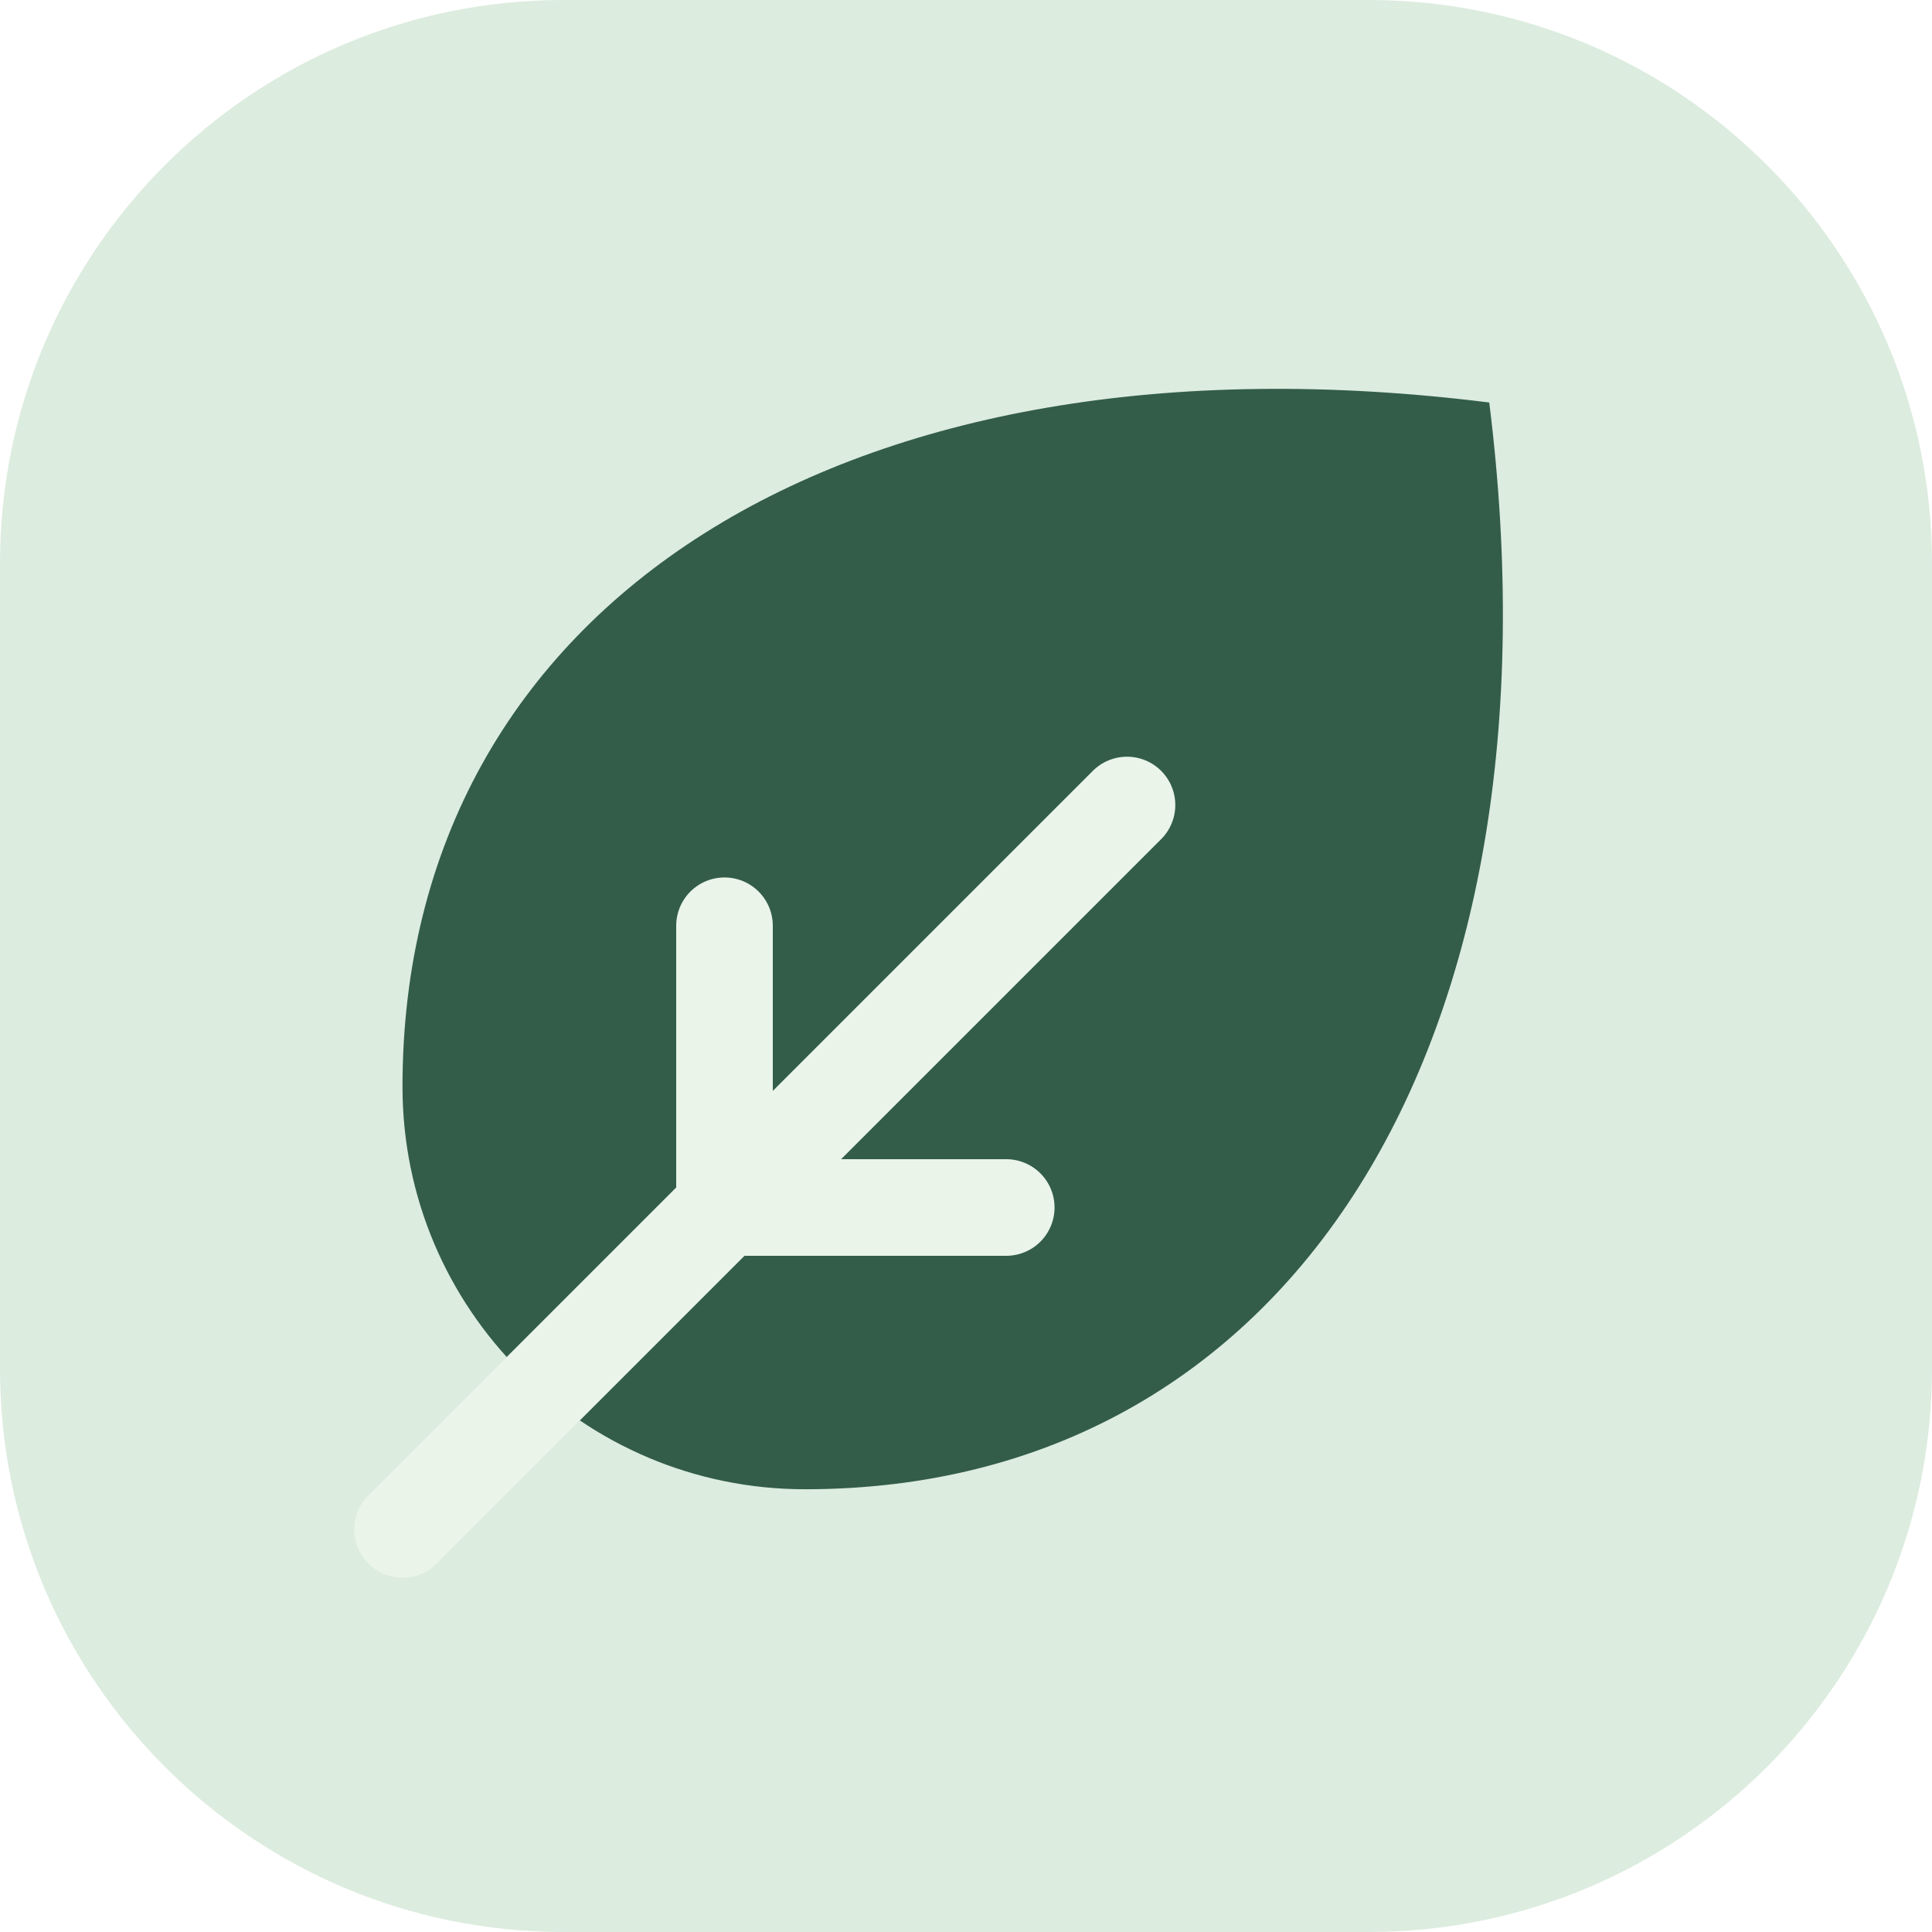
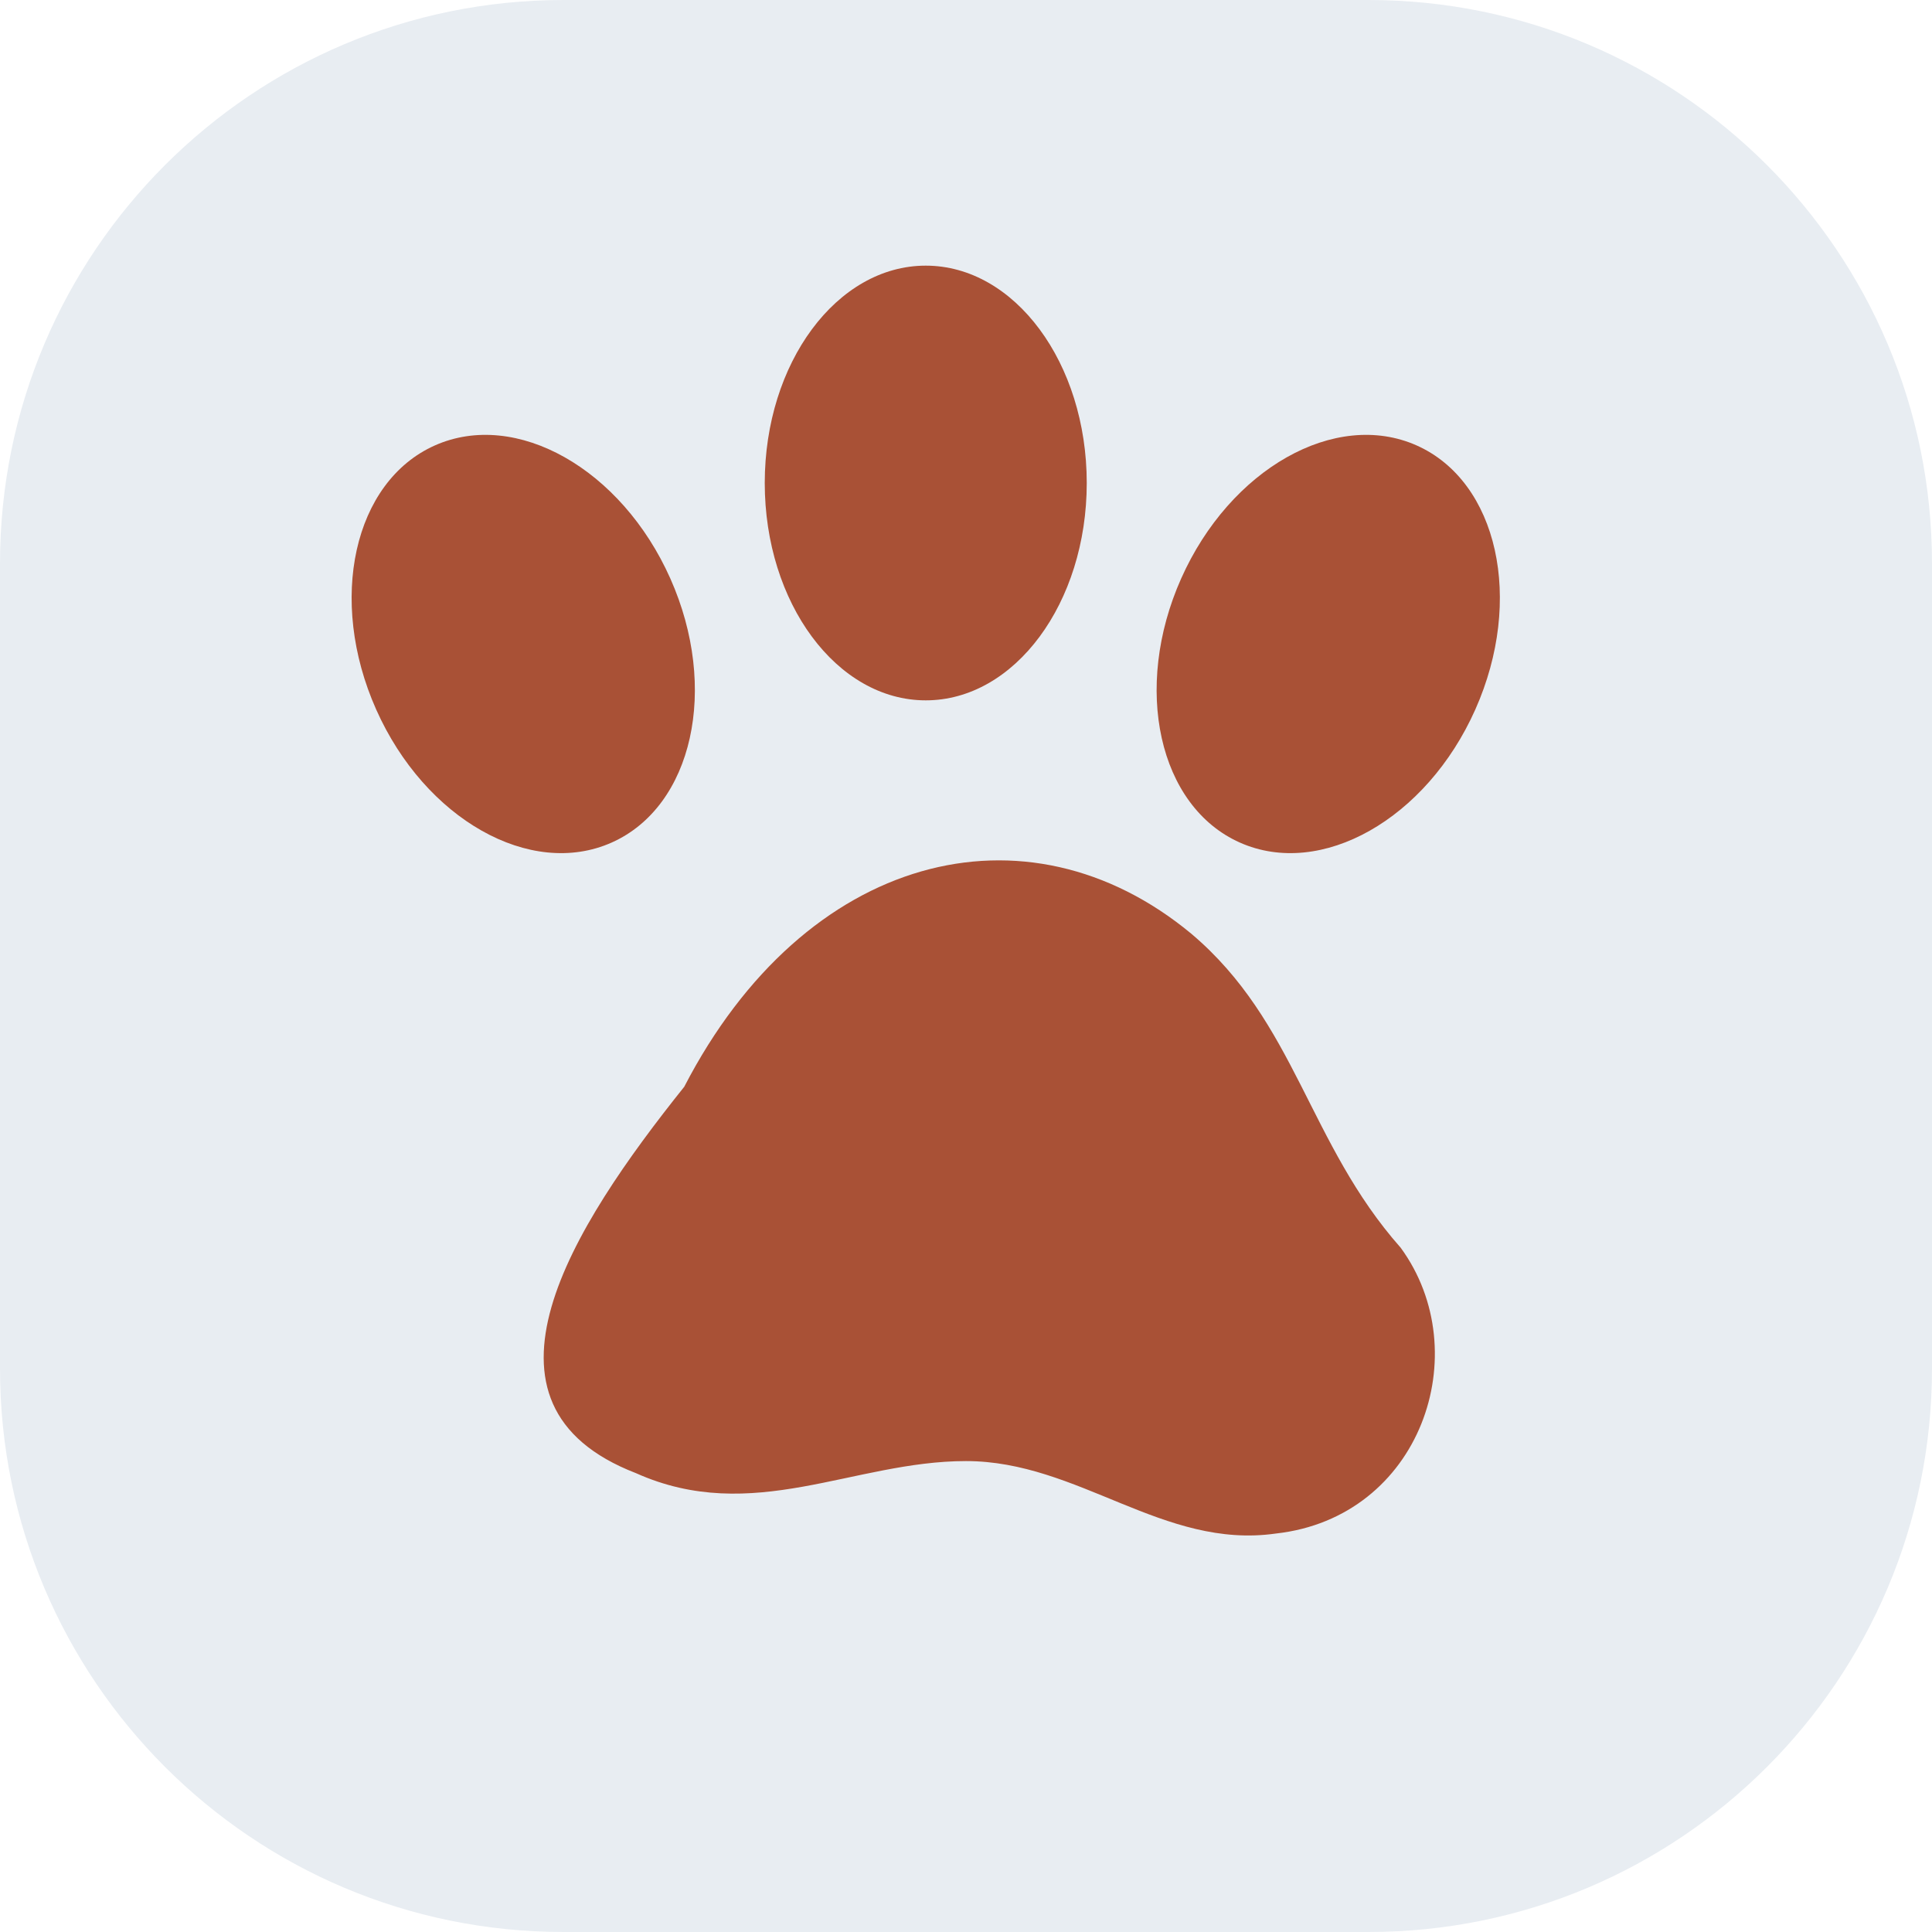
<svg xmlns="http://www.w3.org/2000/svg" viewBox="0 0 48 48">
-   <rect width="48" height="48" rx="14" fill="#dcecdf" />
-   <path d="M37 10c-16-2-27 5-27 17a10 10 0 0 0 10 10c12 0 19-11 17-27Z" fill="#335d48" />
-   <path d="m10 38 18-18m-10 10v-7m0 7h7" fill="none" stroke="#eaf4e9" stroke-width="2.4" stroke-linecap="round" stroke-linejoin="round" />
+   <rect width="48" height="48" rx="14" fill="#e8edf2" />
+   <g fill="#a95136">
+     <ellipse cx="13" cy="16" rx="4" ry="5.4" transform="rotate(-24 13 16)" />
+     <ellipse cx="23" cy="12" rx="4" ry="5.4" />
+     <ellipse cx="33" cy="16" rx="4" ry="5.4" transform="rotate(24 33 16)" />
+     <path d="M17 27c3-5.8 8.5-7.2 12.6-3.8 2.6 2.2 2.9 5.2 5.2 7.8 1.9 2.6.5 6.7-3.1 7.1-2.8.4-4.9-1.8-7.7-1.8s-5.3 1.6-8.2.3c-4.4-1.7-1.6-6.1 1.2-9.6Z" />
+   </g>
</svg>
